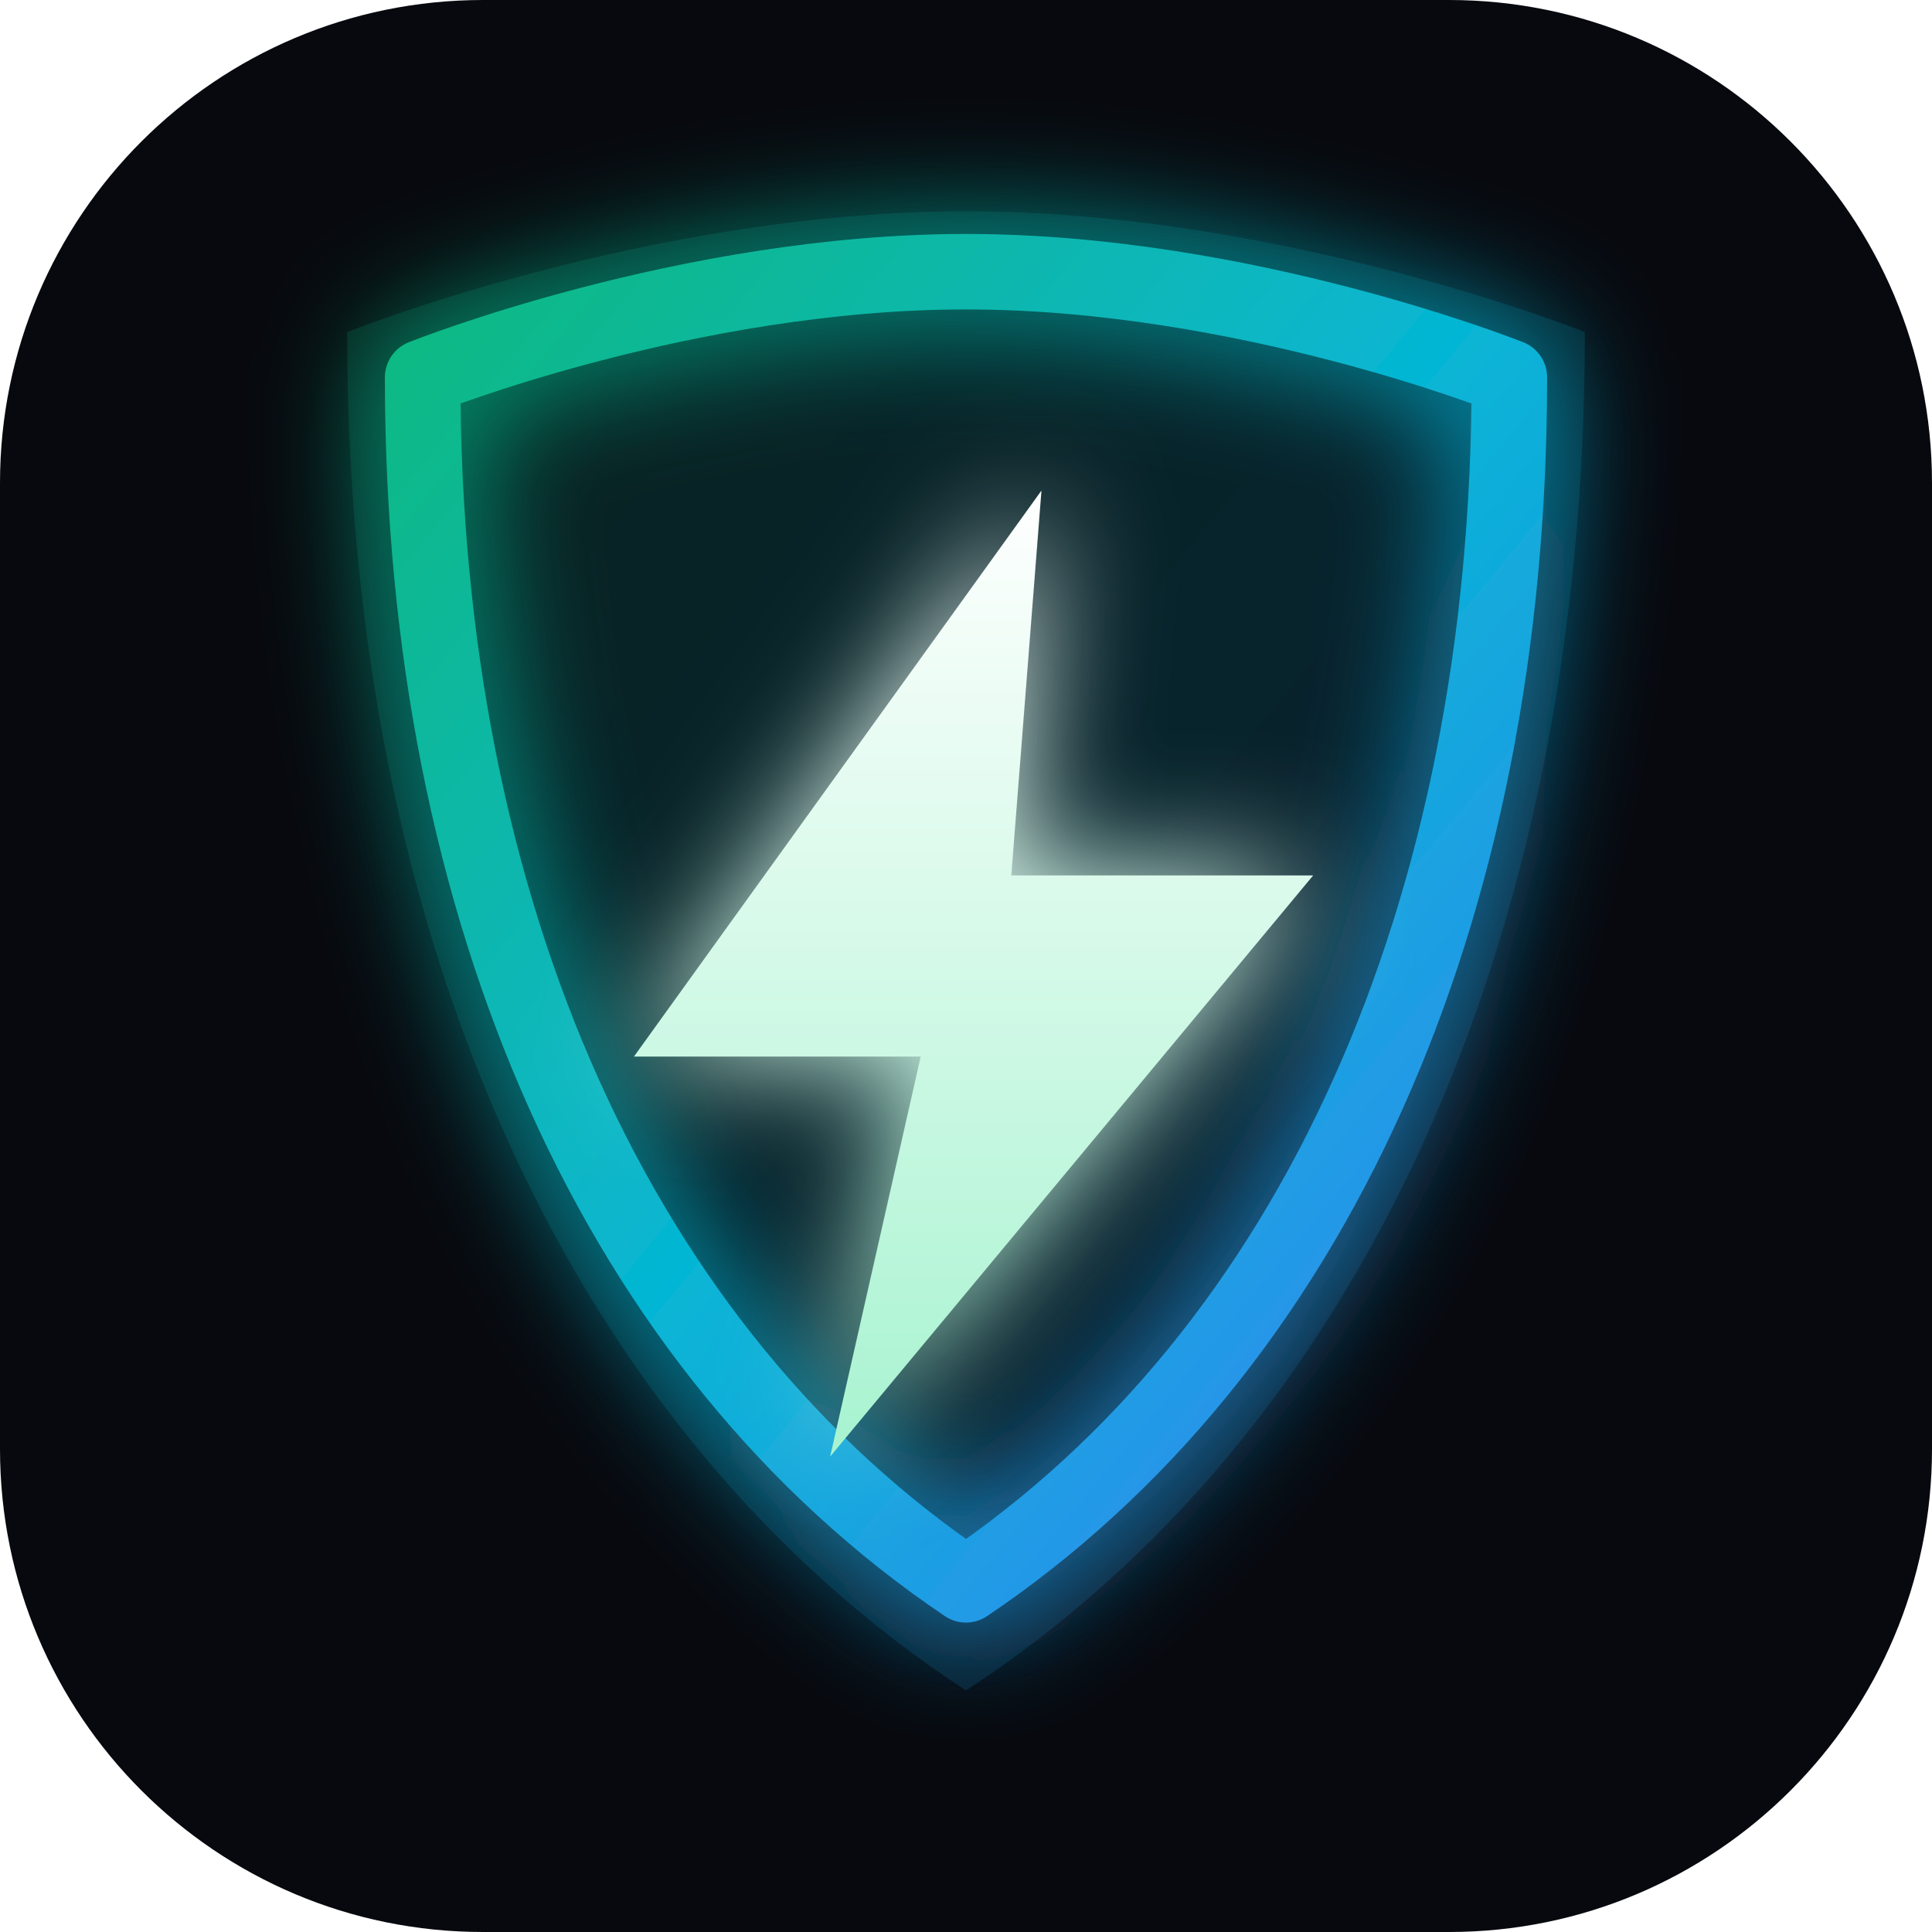
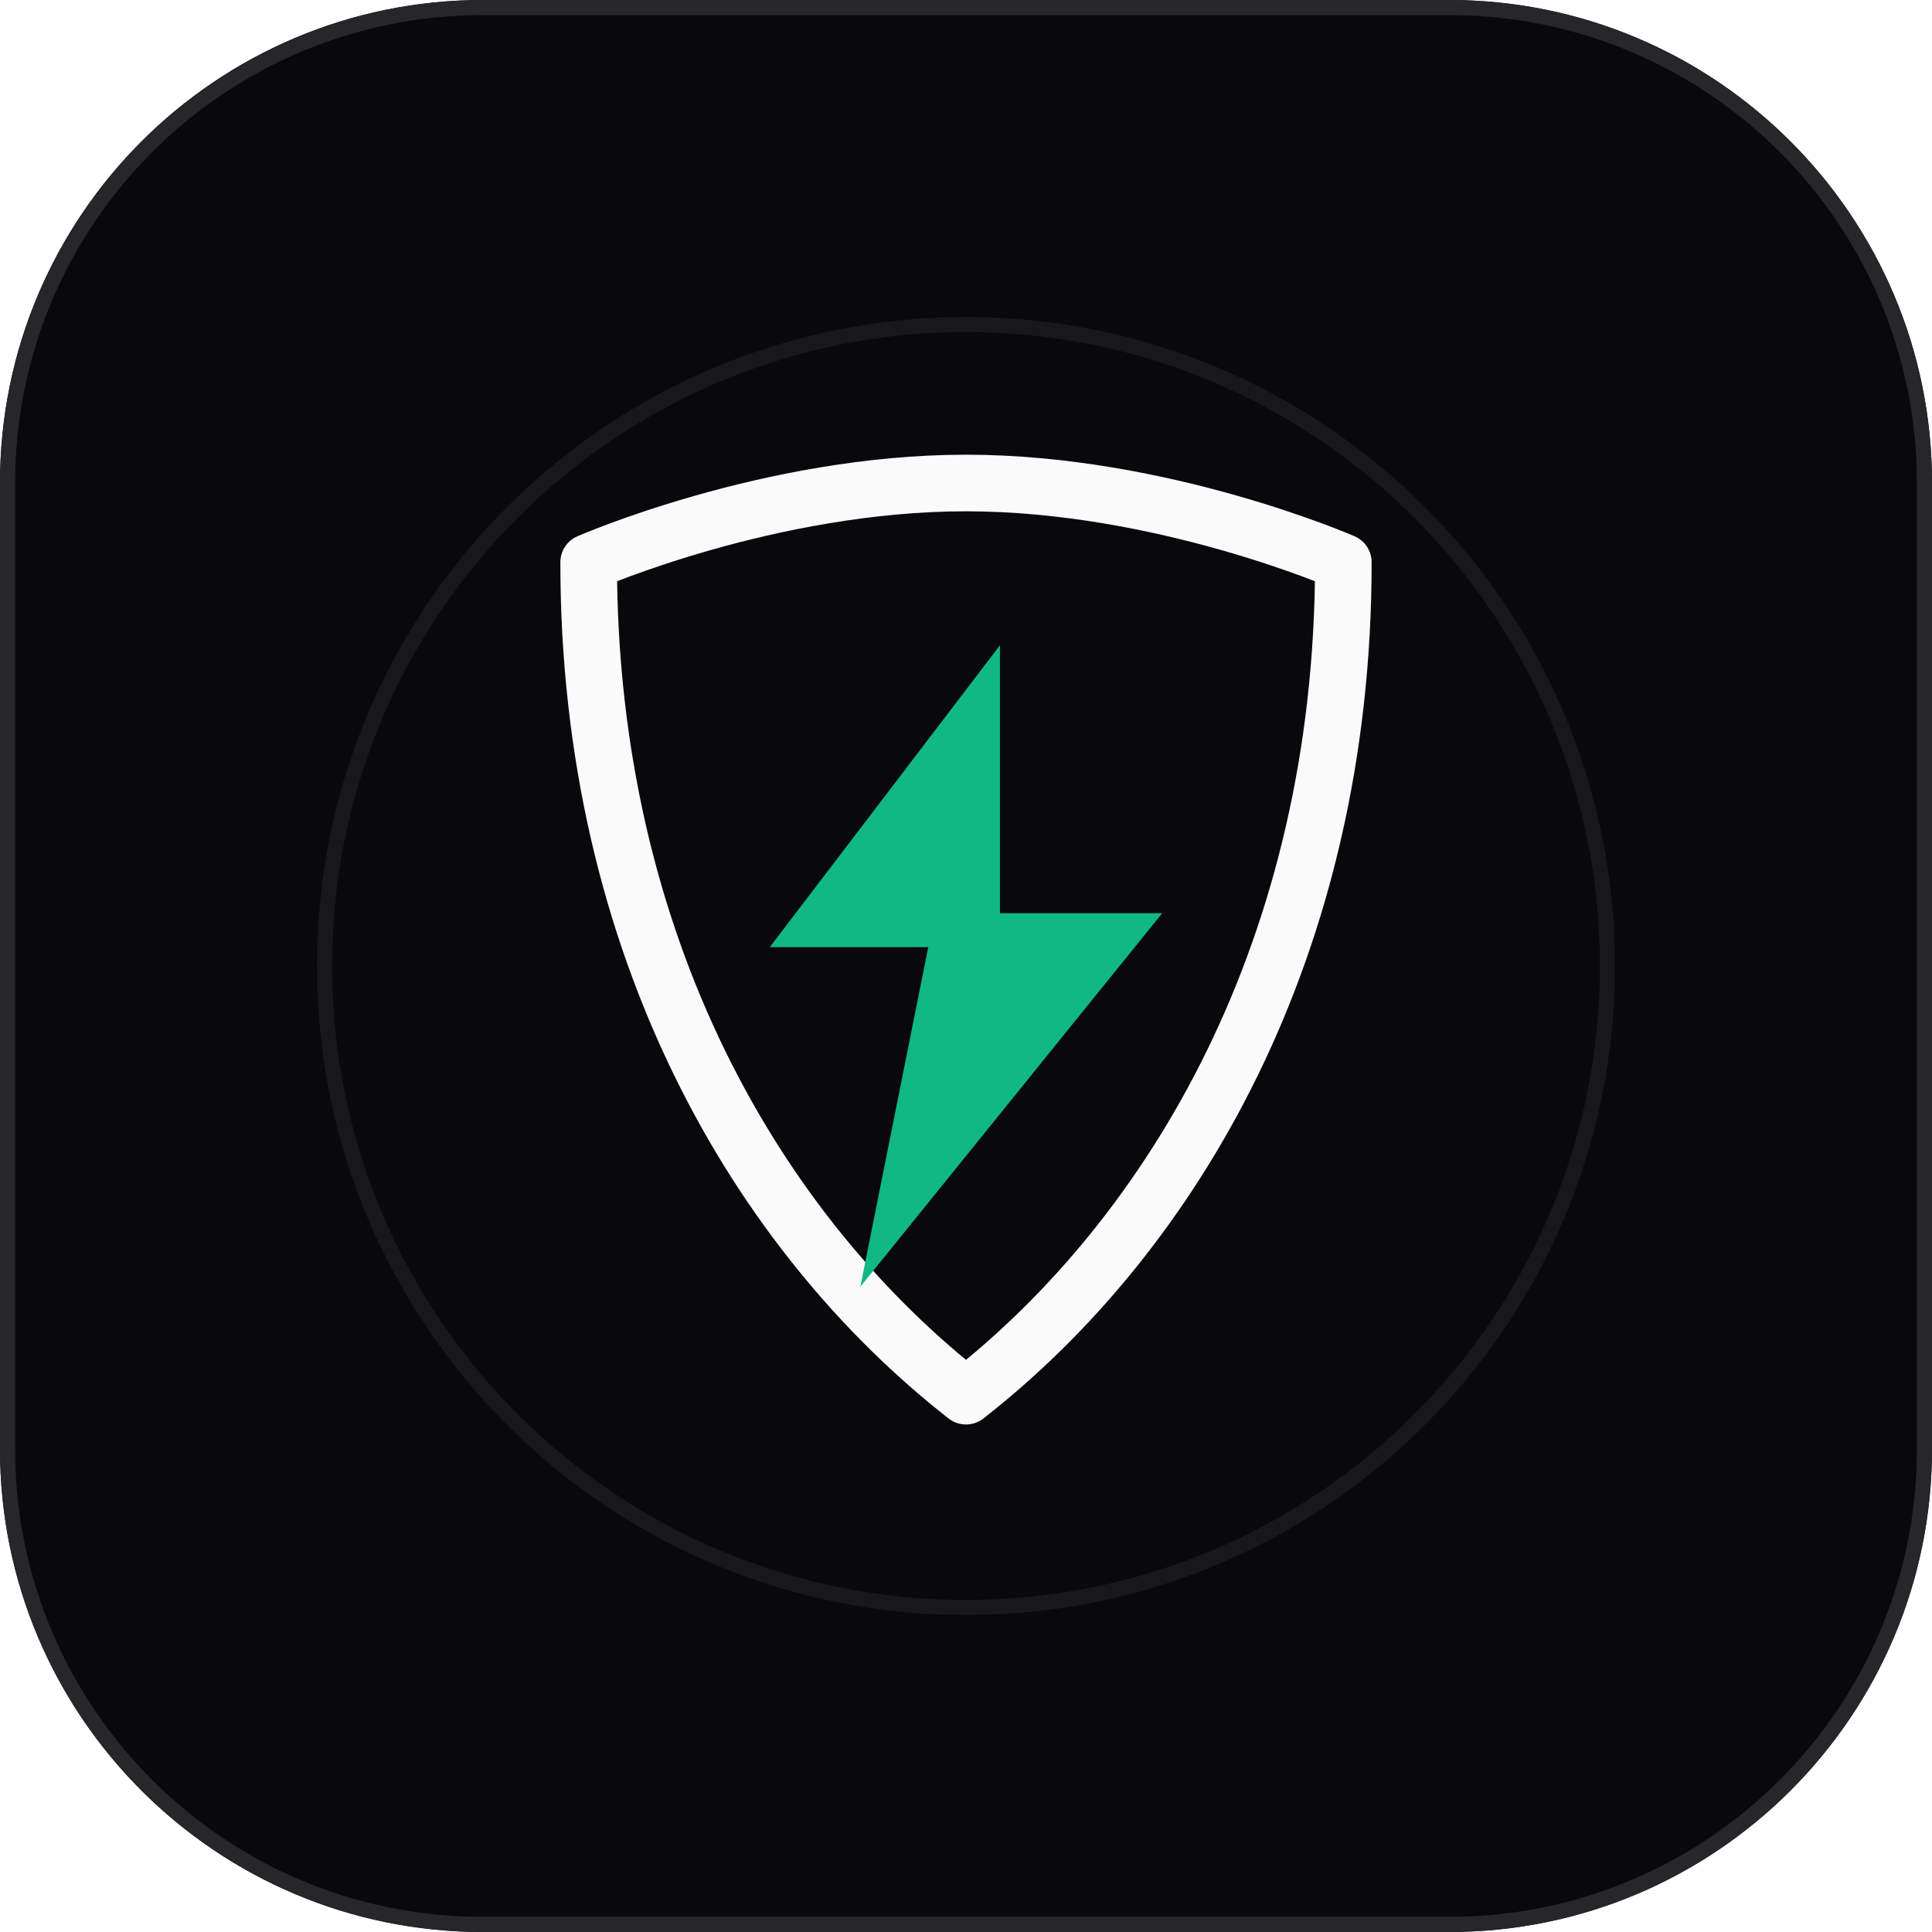
<svg xmlns="http://www.w3.org/2000/svg" viewBox="0 0 512 512" width="100%" height="100%">
-   <defs>
-     <linearGradient id="shieldGrad" x1="0%" y1="0%" x2="100%" y2="100%">
-       <stop offset="0%" stop-color="#10B981" />
-       <stop offset="50%" stop-color="#06B6D4" />
-       <stop offset="100%" stop-color="#3B82F6" />
-     </linearGradient>
-     <linearGradient id="boltGrad" x1="0%" y1="0%" x2="0%" y2="100%">
-       <stop offset="0%" stop-color="#FFFFFF" />
-       <stop offset="100%" stop-color="#A7F3D0" />
-     </linearGradient>
-     <filter id="glow" x="-20%" y="-20%" width="140%" height="140%">
-       <feGaussianBlur stdDeviation="16" result="blur" />
-       <feComposite in="SourceGraphic" in2="blur" operator="over" />
-     </filter>
-   </defs>
-   <rect width="512" height="512" rx="128" fill="#07090E" />
-   <path d="M256 56 C340 56, 420 88, 420 88 C420 250, 360 380, 256 448 C152 380, 92 250, 92 88 C92 88, 172 56, 256 56 Z" fill="url(#shieldGrad)" opacity="0.15" />
-   <path d="M256 72 C330 72, 400 100, 400 100 C400 242, 348 358, 256 420 C164 358, 112 242, 112 100 C112 100, 182 72, 256 72 Z" fill="none" stroke="url(#shieldGrad)" stroke-width="20" stroke-linecap="round" stroke-linejoin="round" filter="url(#glow)" />
-   <path d="M276 130 L168 280 L244 280 L220 386 L348 232 L268 232 Z" fill="url(#boltGrad)" filter="url(#glow)" />
+   <rect width="512" height="512" rx="128" fill="#09090B" />
+   <rect width="508" height="508" x="2" y="2" rx="126" fill="none" stroke="#27272A" stroke-width="4" />
+   <circle cx="256" cy="256" r="170" fill="none" stroke="#18181B" stroke-width="4" />
+   <path d="M256,128 C308,128 356,149 356,149 C356,251 311,327 256,370 C201,327 156,251 156,149 C156,149 204,128 256,128 Z" fill="none" stroke="#FAFAFA" stroke-width="15" stroke-linecap="round" stroke-linejoin="round" />
+   <path d="M265,171 L204,251 L246,251 L228,341 L308,242 L265,242 Z" fill="#10B981" />
</svg>
